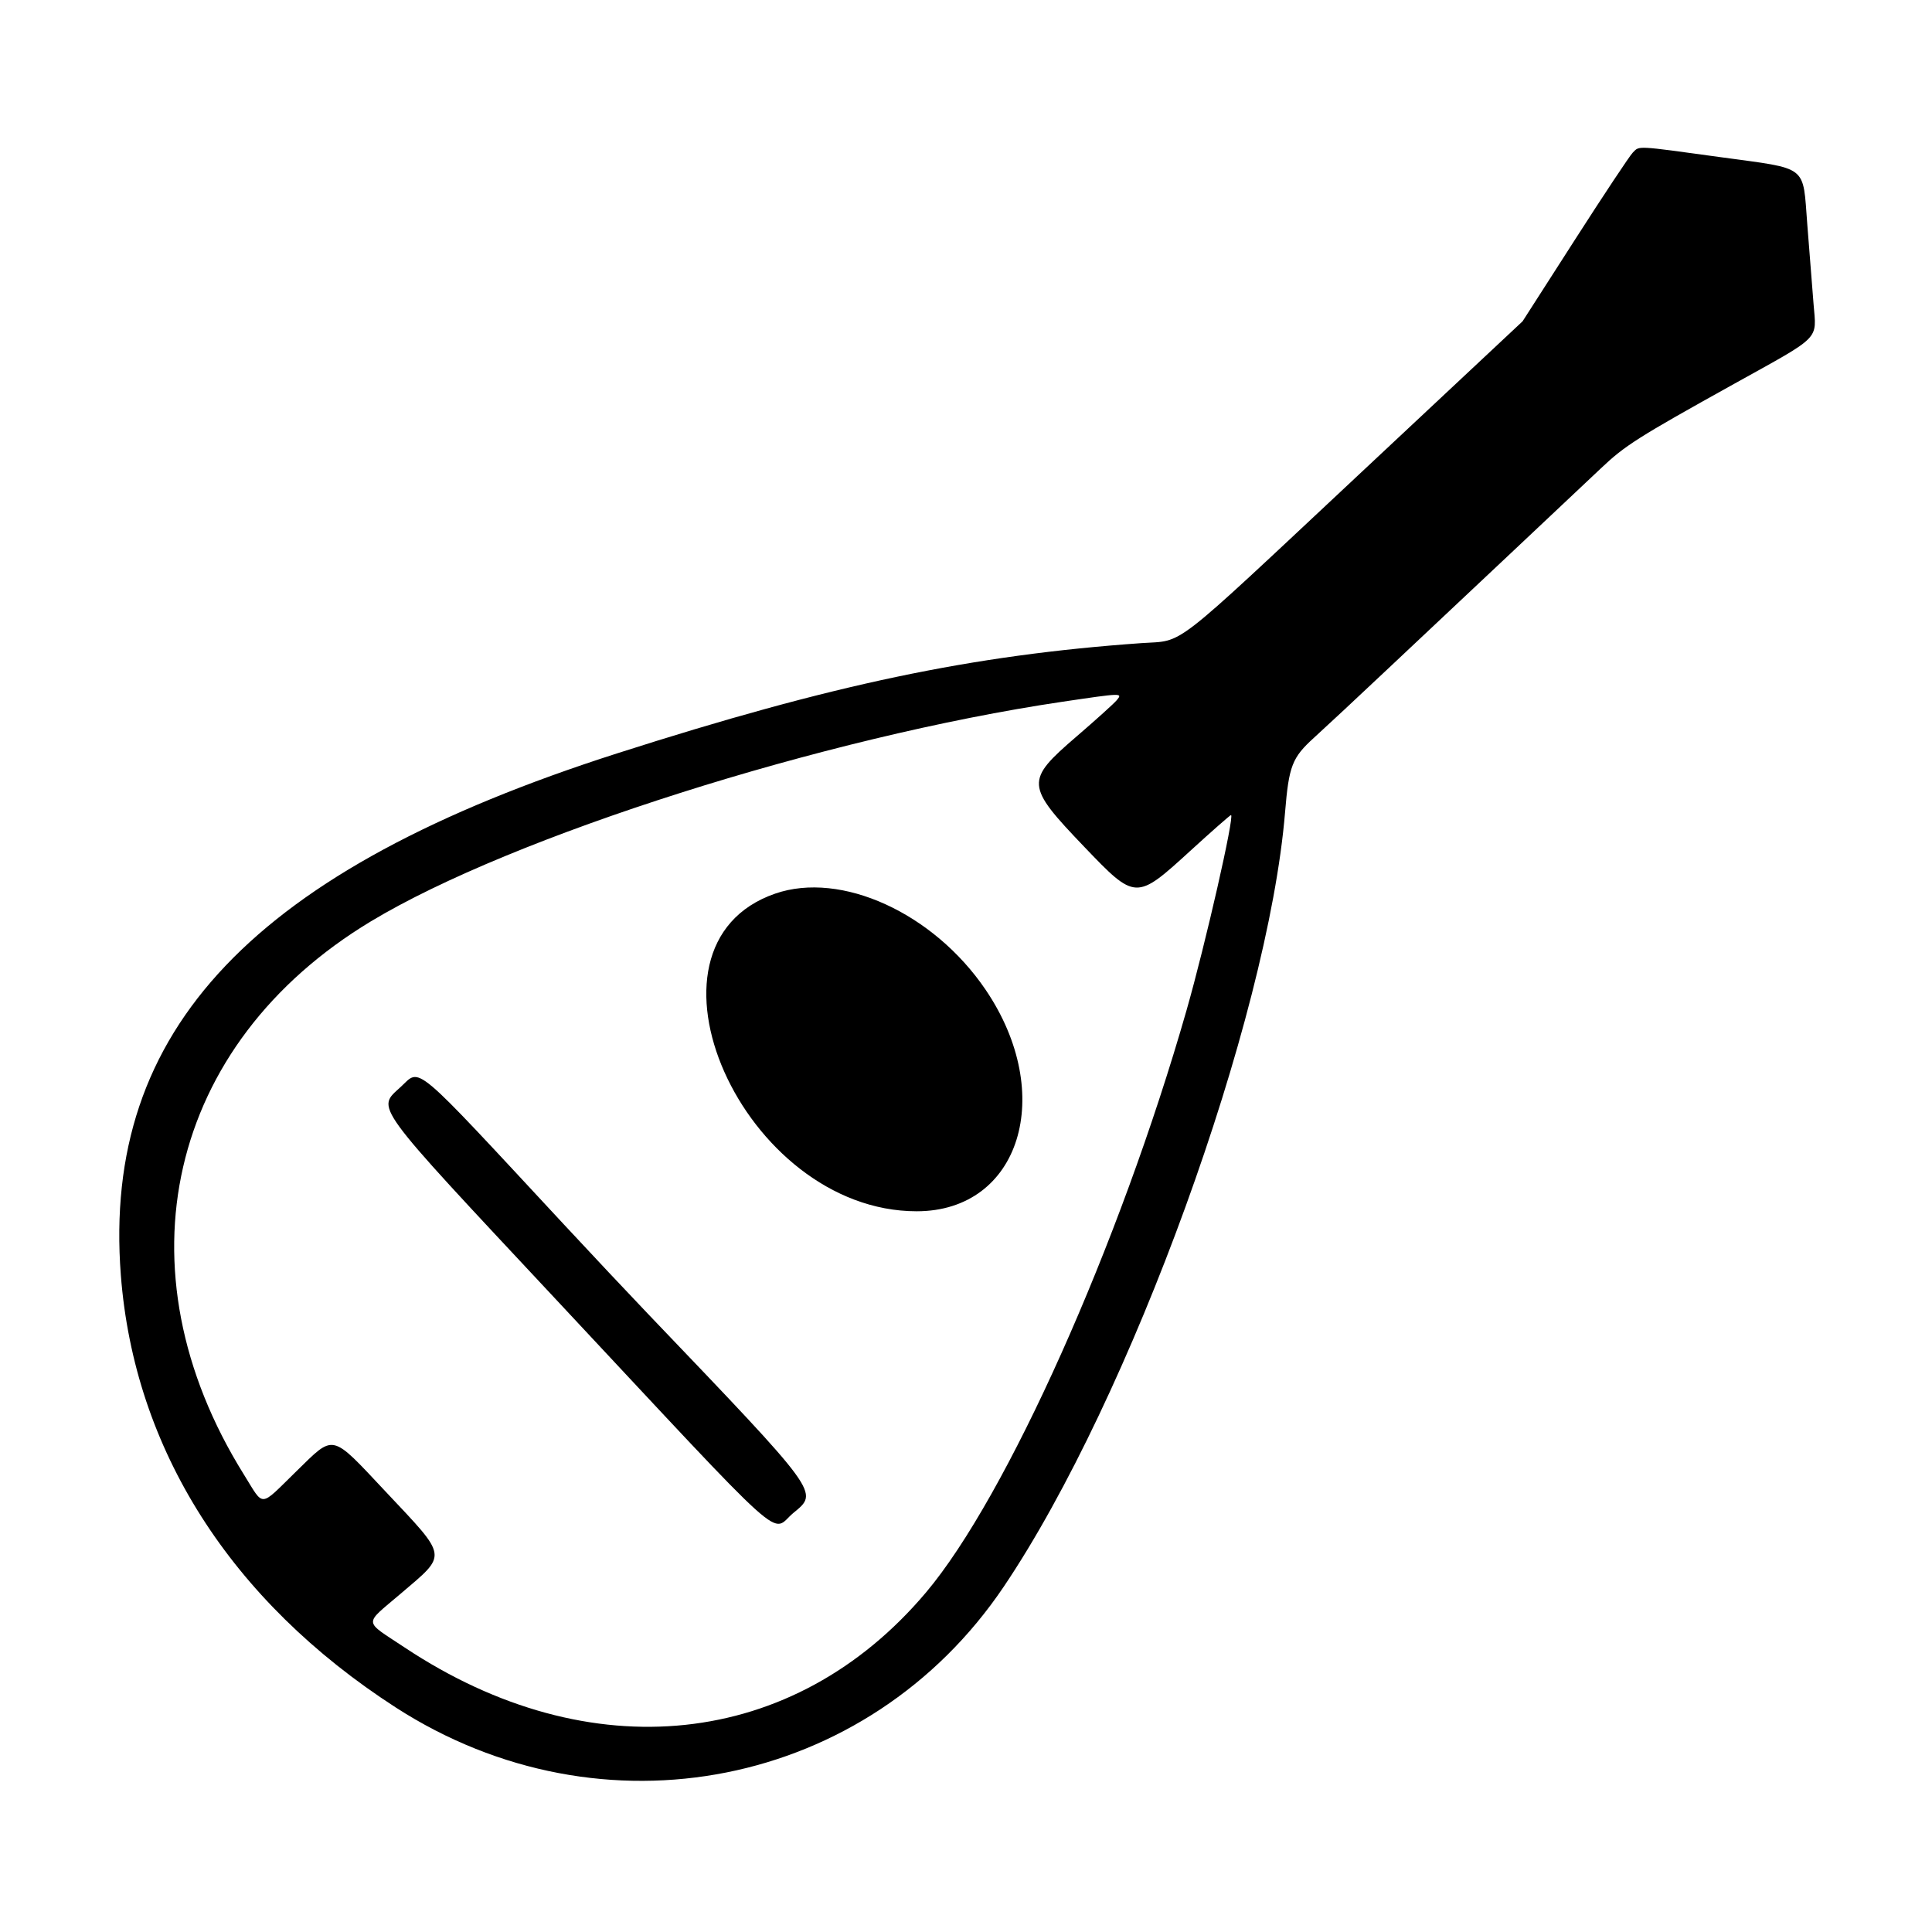
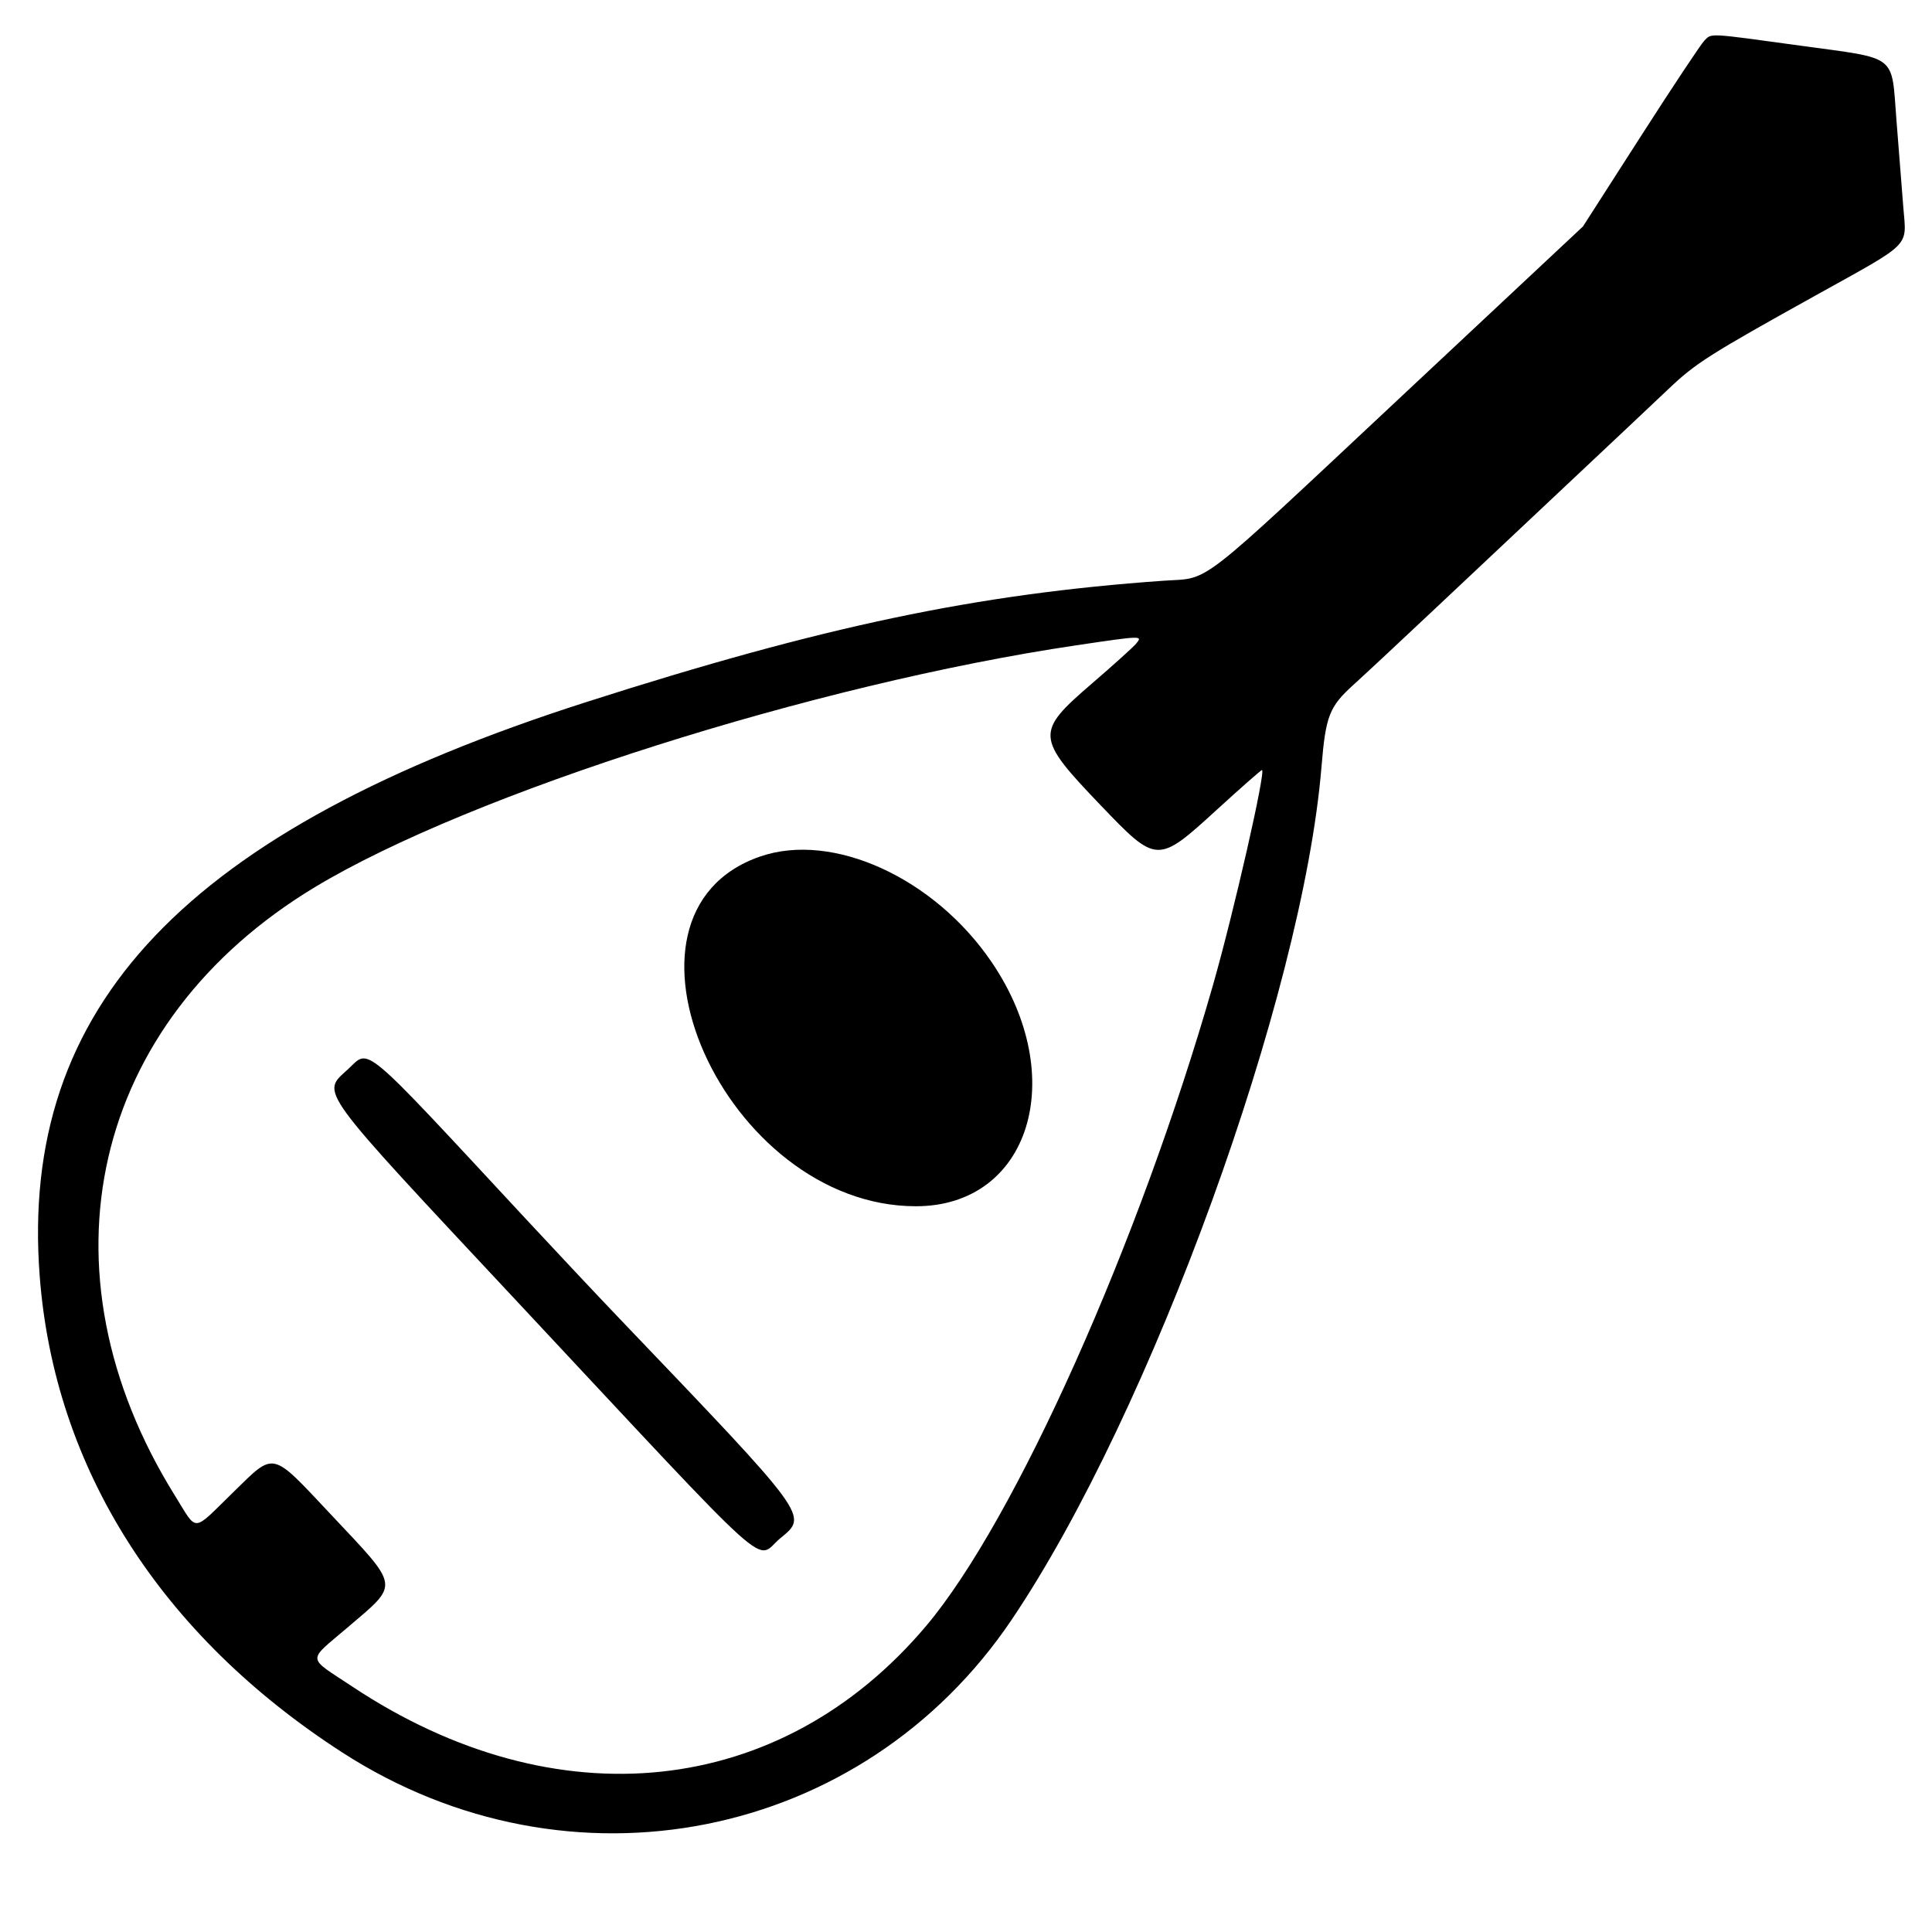
- <svg xmlns="http://www.w3.org/2000/svg" id="svg" version="1.1" width="400" height="400" viewBox="0, 0, 400,400">
-   <g id="svgg">
-     <path id="path0" d="M338.048 31.595 C 337.428 32.215,332.042 40.327,326.078 49.623 L 315.234 66.524 281.211 98.376 C 241.788 135.283,245.365 132.512,236.328 133.151 C 201.211 135.633,172.372 141.696,127.816 155.962 C 52.530 180.066,21.108 213.085,25.017 263.986 C 27.786 300.044,47.725 331.416,81.908 353.495 C 124.643 381.099,179.722 370.172,207.808 328.518 C 233.991 289.688,262.514 211.175,266.057 168.185 C 266.850 158.557,267.514 156.850,272.077 152.715 C 274.329 150.673,281.270 144.200,287.500 138.329 C 293.730 132.459,305.156 121.712,312.891 114.446 C 320.625 107.181,328.959 99.331,331.411 97.001 C 336.416 92.245,339.032 90.585,358.982 79.500 C 377.308 69.317,376.083 70.550,375.473 62.891 C 375.200 59.453,374.618 52.072,374.182 46.487 C 373.203 33.980,374.590 35.059,356.250 32.543 C 338.465 30.103,339.487 30.156,338.048 31.595 M231.207 144.974 C 230.648 145.647,226.912 149.018,222.905 152.466 C 212.220 161.658,212.283 162.575,224.470 175.311 C 235.112 186.431,235.194 186.434,246.425 176.172 C 250.892 172.090,254.690 168.750,254.866 168.750 C 255.663 168.750,249.564 195.527,245.655 209.186 C 231.779 257.682,208.408 309.902,191.727 329.688 C 164.390 362.111,122.156 366.583,83.809 341.114 C 75.140 335.357,75.239 336.545,82.889 330.013 C 92.730 321.610,92.888 322.702,79.823 308.801 C 68.388 296.635,69.316 296.846,61.357 304.614 C 53.580 312.205,54.763 312.134,50.481 305.264 C 23.990 262.761,34.709 216.120,76.797 190.753 C 105.996 173.154,170.744 152.590,219.922 145.297 C 232.383 143.450,232.474 143.447,231.207 144.974 M160.493 185.014 C 129.336 195.785,153.837 250.785,189.790 250.781 C 211.211 250.778,218.743 226.535,204.047 204.894 C 193.264 189.017,174.151 180.292,160.493 185.014 M82.979 225.023 C 77.951 229.666,76.677 227.919,114.973 268.890 C 164.543 321.924,159.367 317.270,164.275 313.224 C 169.541 308.884,169.985 309.490,134.017 271.875 C 130.114 267.793,122.357 259.542,116.780 253.539 C 84.913 219.240,87.176 221.148,82.979 225.023 " stroke="none" fill="#000000" fill-rule="evenodd" />
-   </g>
+ <svg xmlns="http://www.w3.org/2000/svg" width="400" height="400" viewBox="17.546 26.541 363.324 358.12">
+   <path d="M338.048 31.595C337.428 32.215 332.042 40.327 326.078 49.623L315.234 66.524 281.211 98.376C241.788 135.283 245.365 132.512 236.328 133.151 201.211 135.633 172.372 141.696 127.816 155.962 52.530 180.066 21.108 213.085 25.017 263.986 27.786 300.044 47.725 331.416 81.908 353.495 124.643 381.099 179.722 370.172 207.808 328.518 233.991 289.688 262.514 211.175 266.057 168.185 266.850 158.557 267.514 156.850 272.077 152.715 274.329 150.673 281.270 144.200 287.500 138.329 293.730 132.459 305.156 121.712 312.891 114.446 320.625 107.181 328.959 99.331 331.411 97.001 336.416 92.245 339.032 90.585 358.982 79.500 377.308 69.317 376.083 70.550 375.473 62.891 375.200 59.453 374.618 52.072 374.182 46.487 373.203 33.980 374.590 35.059 356.250 32.543 338.465 30.103 339.487 30.156 338.048 31.595M231.207 144.974C230.648 145.647 226.912 149.018 222.905 152.466 212.220 161.658 212.283 162.575 224.470 175.311 235.112 186.431 235.194 186.434 246.425 176.172 250.892 172.090 254.690 168.750 254.866 168.750 255.663 168.750 249.564 195.527 245.655 209.186 231.779 257.682 208.408 309.902 191.727 329.688 164.390 362.111 122.156 366.583 83.809 341.114 75.140 335.357 75.239 336.545 82.889 330.013 92.730 321.610 92.888 322.702 79.823 308.801 68.388 296.635 69.316 296.846 61.357 304.614 53.580 312.205 54.763 312.134 50.481 305.264 23.990 262.761 34.709 216.120 76.797 190.753 105.996 173.154 170.744 152.590 219.922 145.297 232.383 143.450 232.474 143.447 231.207 144.974M160.493 185.014C129.336 195.785 153.837 250.785 189.790 250.781 211.211 250.778 218.743 226.535 204.047 204.894 193.264 189.017 174.151 180.292 160.493 185.014M82.979 225.023C77.951 229.666 76.677 227.919 114.973 268.890 164.543 321.924 159.367 317.270 164.275 313.224 169.541 308.884 169.985 309.490 134.017 271.875 130.114 267.793 122.357 259.542 116.780 253.539 84.913 219.240 87.176 221.148 82.979 225.023" fill="#000" />
</svg>
